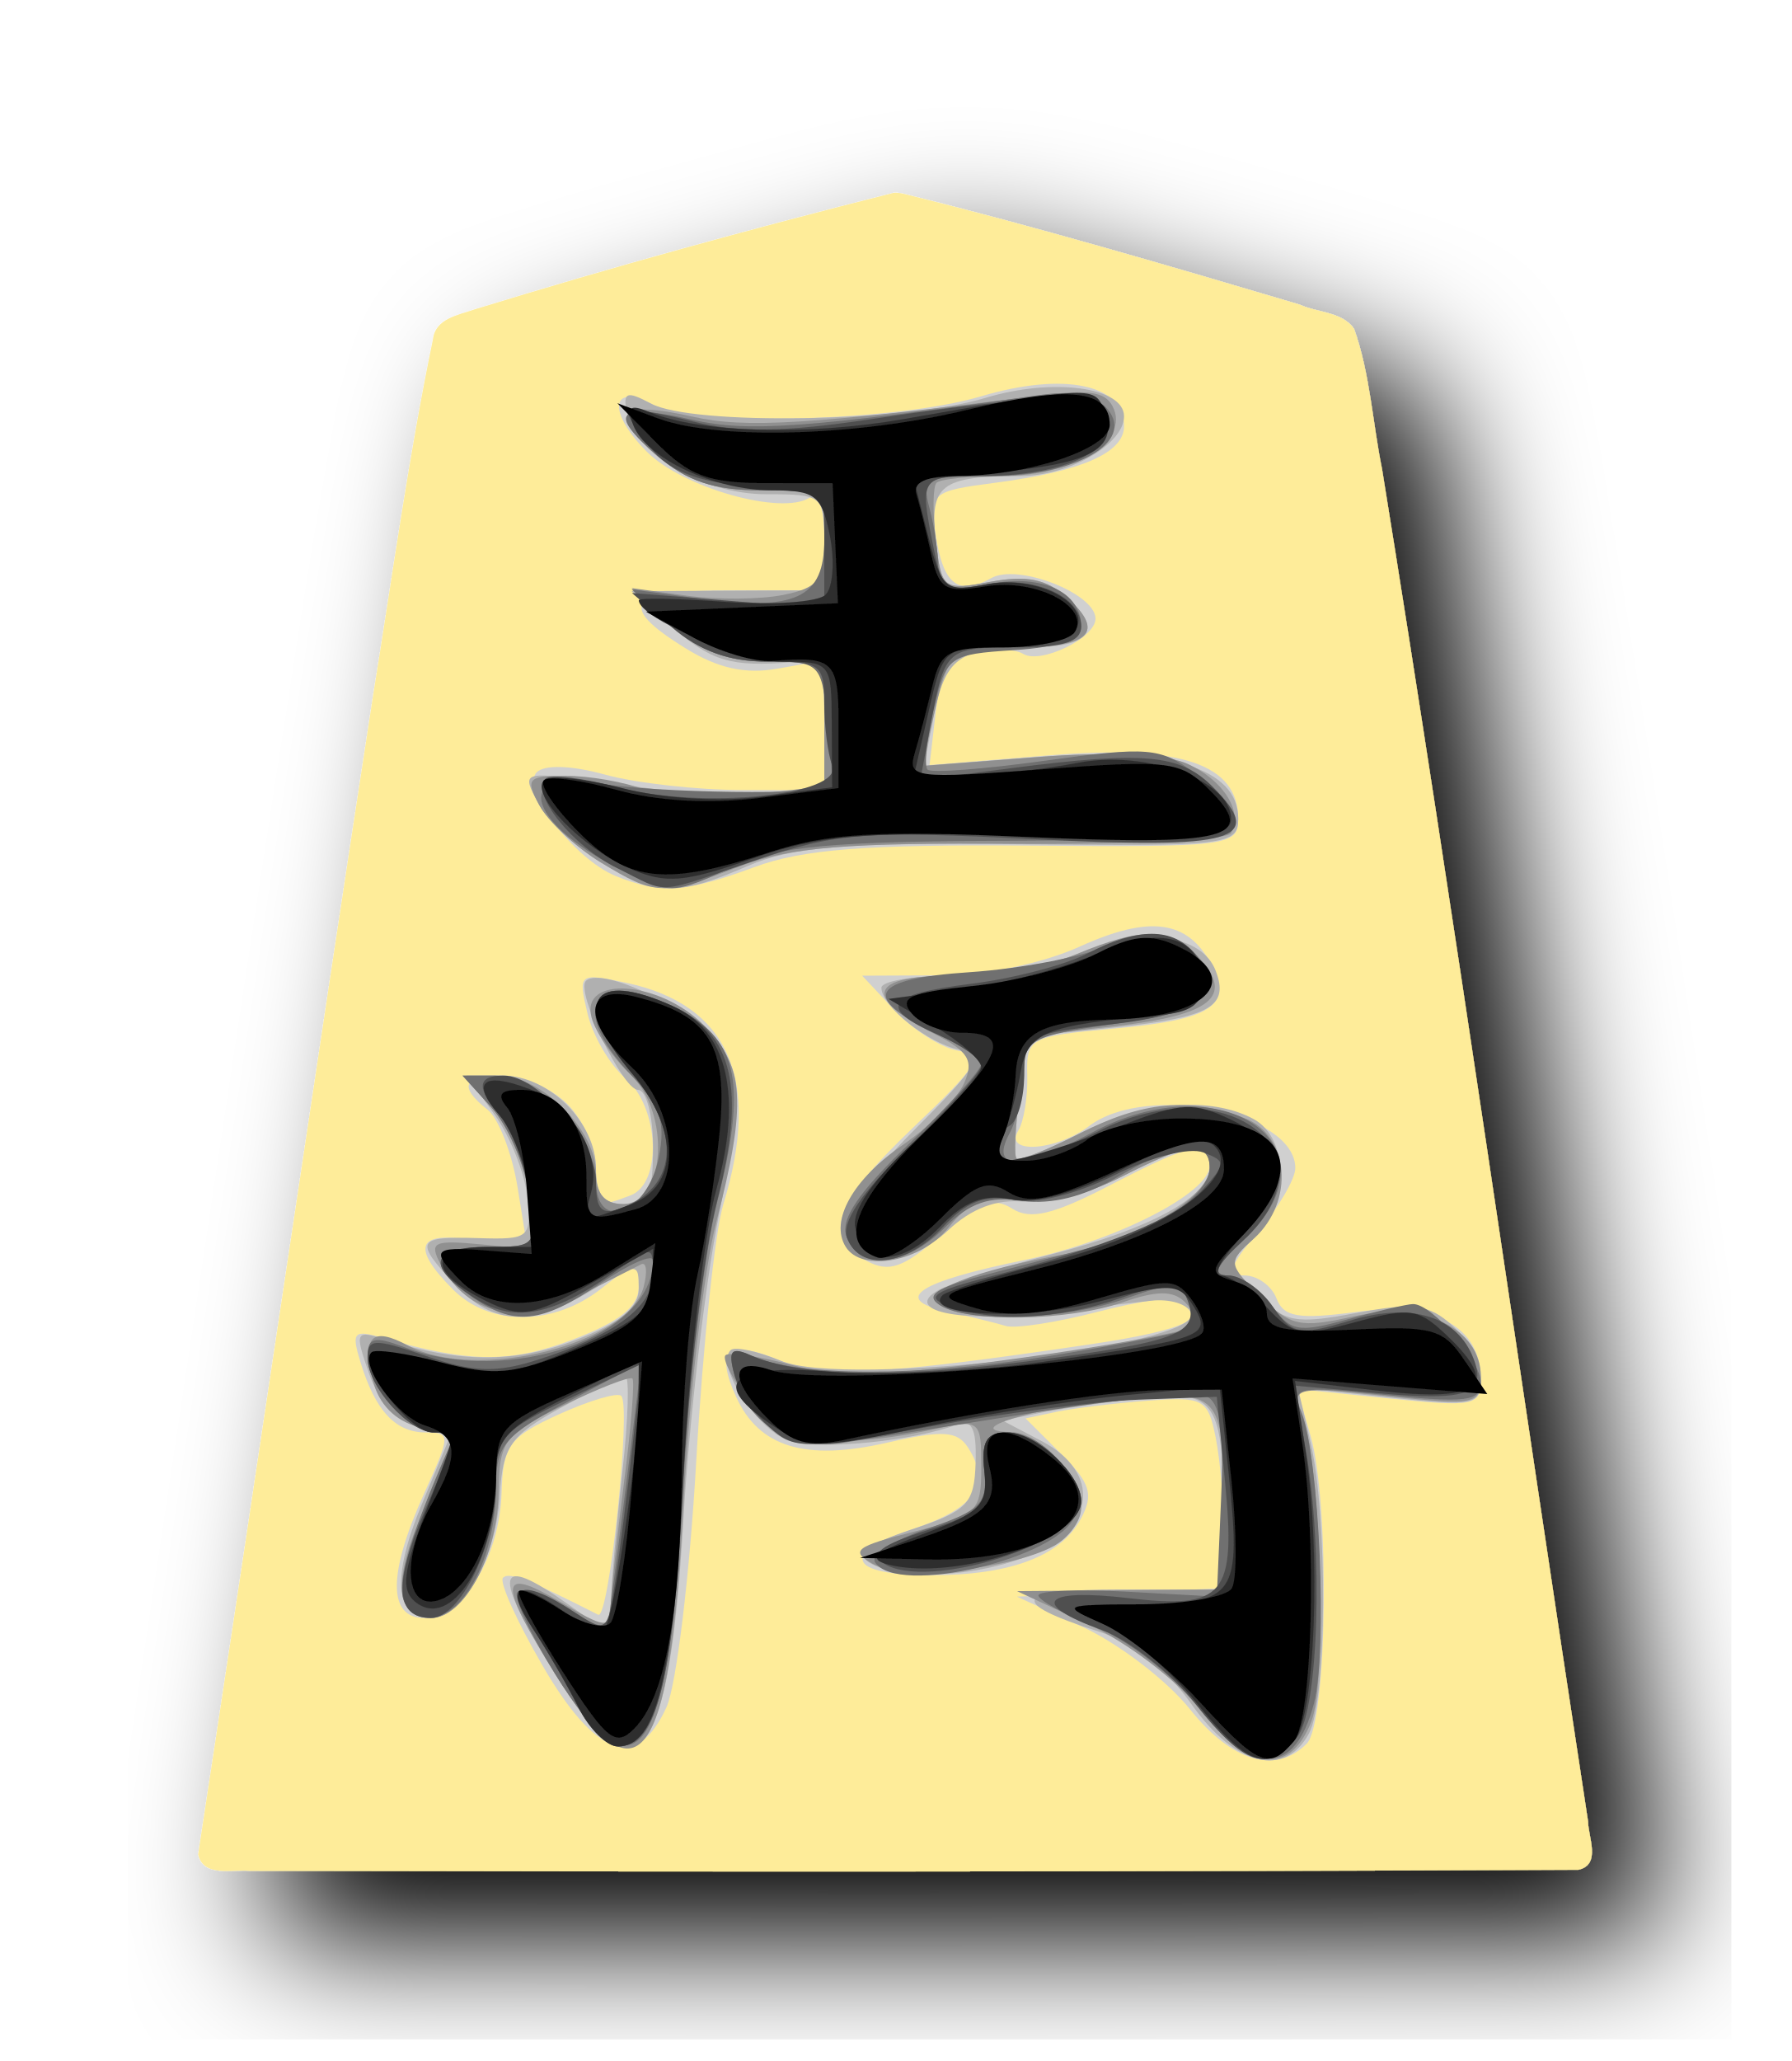
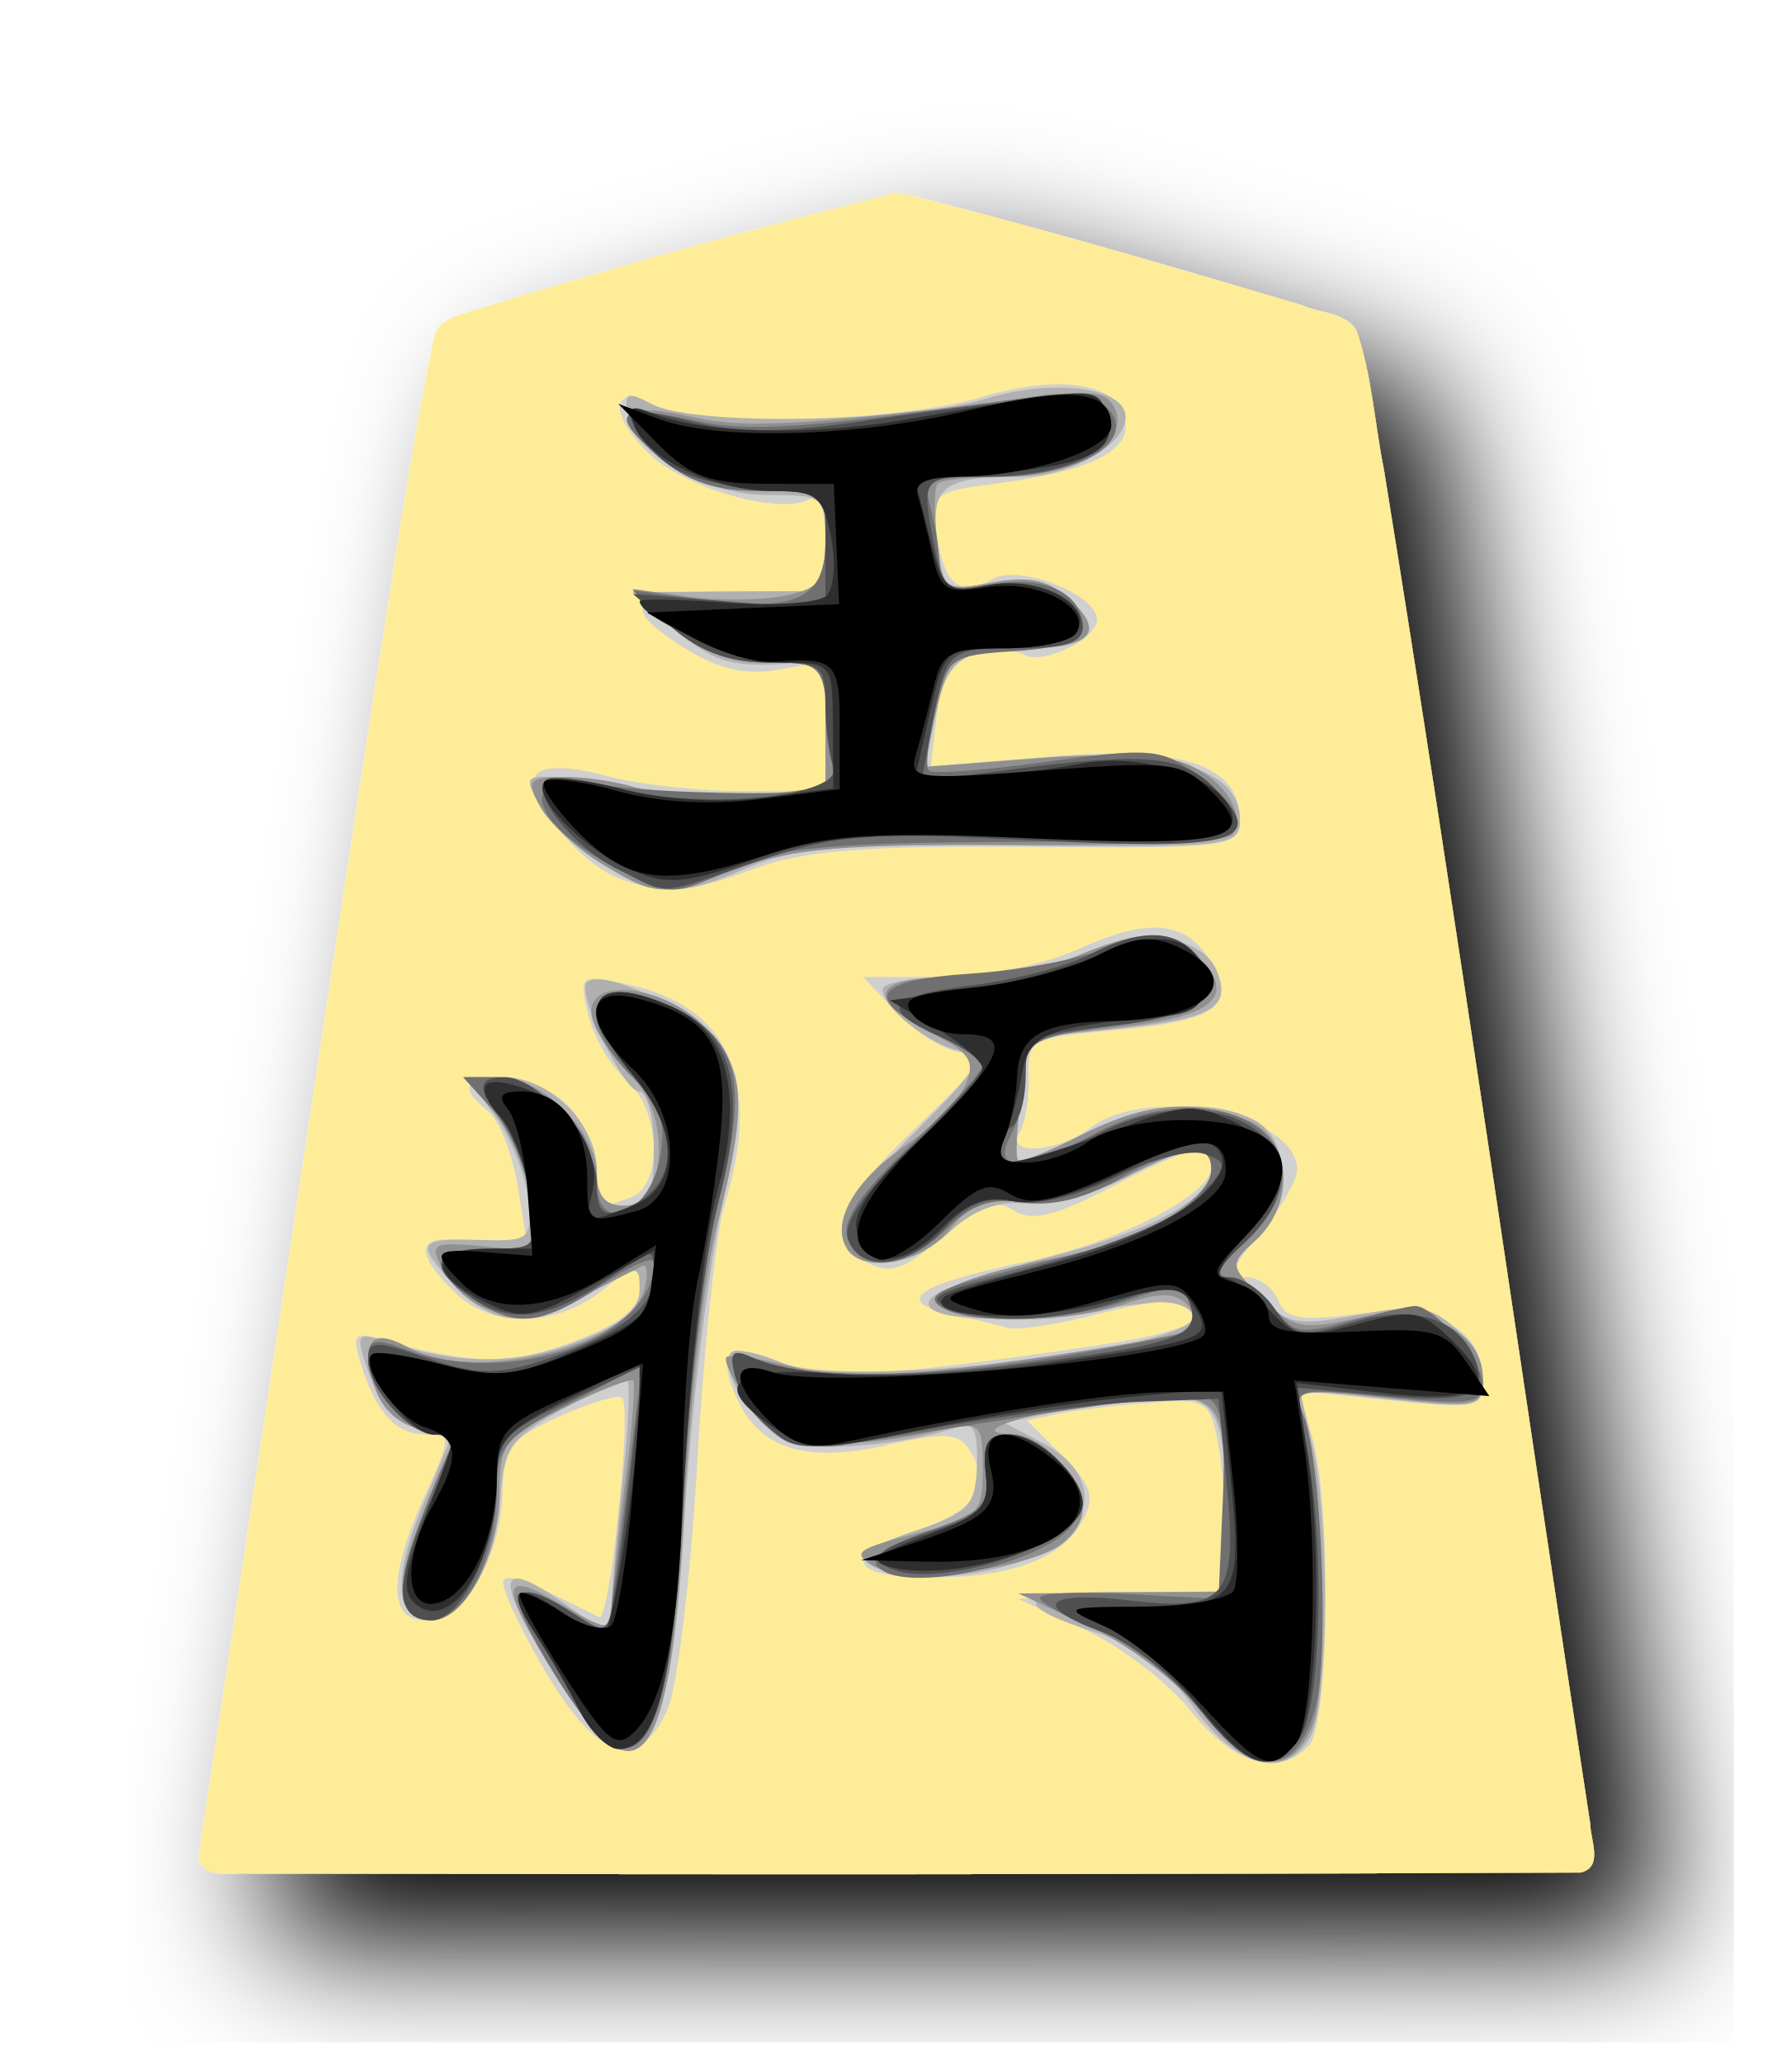
- <svg xmlns="http://www.w3.org/2000/svg" width="52.157" height="60">
+ <svg xmlns="http://www.w3.org/2000/svg" viewBox="0 0 52.101 60">
  <filter id="drop-shadow">
    <feGaussianBlur in="SourceAlpha" result="blur" stdDeviation="2" />
    <feOffset result="offsetBlur" dx="2" dy="2" />
    <feBlend in="SourceGraphic" in2="offsetBlur" mode="normal" />
  </filter>
  <g filter="url(#drop-shadow)" transform="translate(5 5)">
    <path d="M21.015 0.615c-4.096 1.034 -8.171 2.152 -12.208 3.395 -0.467 0.163 -1.13 0.263 -1.201 0.865 -0.709 3.416 -1.178 6.885 -1.737 10.331 -1.73 11.255 -3.378 22.528 -5.1 33.78 0.155 0.682 1.013 0.424 1.51 0.48 12.894 0.025 25.788 0.03 38.68 -0.033 0.672 -0.156 0.28 -0.952 0.279 -1.409 -2.011 -13.12 -3.876 -26.263 -5.998 -39.366 -0.277 -1.356 -0.348 -2.782 -0.816 -4.087 -0.347 -0.497 -1.073 -0.468 -1.588 -0.704 -3.832 -1.137 -7.673 -2.267 -11.55 -3.231 -0.09 -0.017 -0.18 -0.032 -0.271 -0.021zm5.09 6.246c0.365 -0.09 0.92 0.166 0.758 0.61 -0.396 0.628 -1.268 0.624 -1.918 0.781 -1.09 0.222 -2.256 0.114 -3.306 0.483 -0.63 0.354 -0.178 1.135 -0.076 1.655 0.247 0.62 0.277 1.396 0.756 1.89 0.94 0.365 2.004 0.015 2.972 0.243 0.249 0.134 0.686 0.333 0.69 0.638 -0.78 0.372 -1.715 0.217 -2.56 0.352 -0.646 -0.011 -1.31 0.347 -1.464 1.015 -0.258 0.953 -0.585 1.922 -0.62 2.912 0.167 0.662 1.021 0.469 1.53 0.495 1.608 -0.006 3.19 -0.394 4.791 -0.39 0.836 0.05 1.783 0.098 2.388 0.75 0.101 0.133 0.483 0.367 0.335 0.538 -0.694 0.315 -1.518 0.14 -2.264 0.202 -2.92 0.036 -5.843 -0.135 -8.76 -0.008 -1.698 0.085 -3.226 1.068 -4.912 1.118 -1.306 -0.093 -2.363 -1.031 -3.143 -2.012 -0.081 -0.208 0.42 0.002 0.574 -0.014 1.862 0.426 3.784 0.668 5.691 0.414 0.648 -0.113 1.355 -0.064 1.952 -0.345 0.237 -0.68 0.018 -1.447 0.07 -2.162 -0.056 -0.69 0.11 -1.725 -0.68 -2.052 -0.847 -0.195 -1.754 -0.007 -2.575 -0.357 -0.569 -0.18 -1.1 -0.462 -1.618 -0.758 1.41 -0.004 2.866 0.286 4.25 -0.068 0.813 -0.352 0.696 -1.426 0.595 -2.144 -0.098 -0.69 -0.322 -1.59 -1.151 -1.687 -1.469 -0.167 -3.14 -0.22 -4.243 -1.33 -0.372 -0.332 0.255 -0.051 0.467 -0.02 3.258 0.677 6.603 0.027 9.827 -0.557 0.547 -0.085 1.093 -0.176 1.644 -0.192zm2.537 15.879c0.546 -0.072 1.004 0.405 1.215 0.845 -0.506 0.674 -1.47 0.555 -2.22 0.713 -1.037 0.157 -2.366 0.1 -3.033 1.063 -0.405 0.982 -0.578 2.055 -0.86 3.075 -0.046 0.635 0.756 0.859 1.246 0.632 1.51 -0.374 2.93 -1.16 4.47 -1.36 0.774 -0.097 1.479 0.373 2.115 0.762 0.564 0.408 0.184 1.177 -0.16 1.603 -0.397 0.657 -1.168 1.116 -1.335 1.889 0.042 0.734 1 0.565 1.32 1.11 0.45 0.56 1.042 1.177 1.839 1.033 0.997 -0.039 1.943 -0.567 2.935 -0.406 0.626 0.298 1.084 0.882 1.433 1.469 -1.638 -0.003 -3.264 -0.148 -4.885 -0.349 -0.656 0.13 -0.299 0.901 -0.284 1.34 0.46 2.89 0.64 5.888 0.108 8.777 -0.057 0.438 -0.46 1.062 -0.963 0.758 -1.1 -0.702 -1.757 -1.92 -2.793 -2.717 -0.388 -0.33 -0.802 -0.627 -1.245 -0.877 1.04 -0.104 2.185 0.056 3.133 -0.457 0.828 -0.678 0.6 -1.885 0.574 -2.826 -0.133 -1.172 -0.144 -2.387 -0.428 -3.525 -0.358 -0.406 -1.022 -0.087 -1.507 -0.158 -3.494 0.12 -6.895 1.026 -10.348 1.477 -0.821 0.126 -1.42 -0.584 -1.958 -1.081 -0.147 -0.104 -0.192 -0.463 0.079 -0.336 1.81 0.215 3.646 0.145 5.465 0.09 2.326 -0.155 4.66 -0.414 6.93 -0.956 0.552 -0.098 1.06 -0.676 0.744 -1.235 -0.243 -0.646 -0.884 -1.15 -1.598 -0.971 -1.74 0.325 -3.473 0.93 -5.265 0.672 2.38 -0.79 5.072 -1.165 7.002 -2.923 0.516 -0.435 0.837 -1.41 0.163 -1.85 -0.817 -0.354 -1.691 0.162 -2.457 0.43 -1.218 0.524 -2.462 1.185 -3.835 1.046 -0.957 -0.095 -1.741 0.515 -2.392 1.135 -0.384 0.268 -0.917 0.802 -1.401 0.48 -0.354 -0.497 0.104 -1.094 0.438 -1.467 0.934 -1.139 2.113 -2.08 2.957 -3.29 0.333 -0.707 -0.525 -1.173 -0.997 -1.516 -0.295 -0.191 -0.618 -0.33 -0.906 -0.533 1.873 -0.304 3.807 -0.548 5.539 -1.38 0.372 -0.148 0.768 -0.184 1.165 -0.186zm-15.608 1.527c1.318 0.108 2.721 1.051 2.75 2.474 0.121 1.827 -0.586 3.57 -0.746 5.376 -0.479 3.3 -0.509 6.65 -0.845 9.959 -0.188 1.085 -0.27 2.288 -0.905 3.217 -0.318 0.357 -0.673 -0.224 -0.85 -0.457 -0.595 -0.924 -1.174 -1.953 -1.687 -2.87 0.614 0.293 1.254 0.83 1.963 0.706 0.623 -0.37 0.474 -1.25 0.669 -1.855 0.362 -2.02 0.55 -4.07 0.645 -6.113 -0.264 -0.643 -1.014 -0.17 -1.438 0.011 -1.083 0.582 -2.362 0.972 -3.172 1.948 -0.601 0.864 -0.212 1.988 -0.601 2.928 -0.24 0.65 -0.454 1.503 -1.146 1.803 -0.288 0.05 -0.559 -0.28 -0.407 -0.564 0.217 -1.295 0.944 -2.443 1.2 -3.726 0.03 -0.516 -0.49 -0.8 -0.927 -0.85 -0.574 -0.34 -1.095 -0.914 -1.327 -1.511 1.517 0.19 3.089 0.853 4.603 0.263 1.02 -0.373 2.097 -0.735 2.945 -1.433 0.603 -0.57 0.635 -1.468 0.598 -2.238 -0.138 -0.488 -0.706 -0.319 -0.997 -0.084 -0.937 0.497 -1.818 1.129 -2.83 1.456 -0.838 0.143 -1.643 -0.343 -2.2 -0.924 0.785 -0.114 1.628 0.042 2.388 -0.188 0.287 -0.593 0.054 -1.302 0.019 -1.94 -0.073 -0.996 -0.508 -1.992 -1.076 -2.744 0.783 0.13 1.566 0.538 1.891 1.31 0.36 0.542 0.333 1.203 0.208 1.815 -0.057 0.585 0.635 0.902 1.107 0.627 0.949 -0.23 1.952 -0.922 1.92 -2.007 0.094 -1.578 -1.22 -2.681 -1.962 -3.922 -0.089 -0.207 -0.134 -0.55 0.21 -0.467zm11.242 12.85c0.759 0.111 1.433 0.715 1.734 1.404 0.11 0.582 -0.62 0.846 -1.039 1.052 -1.075 0.46 -2.237 0.726 -3.416 0.645 0.877 -0.413 2 -0.634 2.516 -1.532 0.041 -0.5 -0.063 -1.04 0.048 -1.521 0.043 -0.04 0.101 -0.046 0.157 -0.048z" fill="#FEEC99" />
    <path d="M29.645 44.757C28.985 43.931 27.583 42.855 26.529 42.367L24.611 41.481 27.624 41.359 30.636 41.237 30.636 39.645C30.636 38.769 30.528 37.511 30.396 36.85 30.171 35.726 30.042 35.656 28.422 35.777 27.469 35.849 26.278 35.994 25.775 36.099L24.861 36.292 25.895 37.325C26.752 38.182 26.851 38.505 26.472 39.212 25.889 40.302 24.417 40.858 22.115 40.858 19.671 40.858 19.429 40.23 21.595 39.508 23.4 38.907 23.871 38.208 23.187 37.144 22.873 36.654 22.449 36.629 20.825 37 18.452 37.543 17.102 37.134 16.435 35.67 15.811 34.301 16.195 33.978 17.703 34.603 18.951 35.12 20.769 35.025 26.793 34.128 29.548 33.718 30.331 33.336 29.487 32.814 29.312 32.706 28.183 32.874 26.977 33.186 25.772 33.499 24.56 33.686 24.283 33.601 24.006 33.516 23.228 33.325 22.555 33.176 20.956 32.822 21.719 32.32 24.819 31.684 27.451 31.144 30.221 29.735 30.221 28.938 30.221 28.154 29.741 28.248 27.313 29.508 25.664 30.363 24.998 30.522 24.47 30.185 23.927 29.839 23.488 30 22.41 30.942 21.296 31.915 20.888 32.058 20.228 31.705 18.926 31.008 19.269 30.035 21.598 27.817 23.522 25.984 23.675 25.72 22.896 25.587 22.41 25.505 21.583 24.98 21.058 24.421L20.103 23.404 22.357 23.394C23.704 23.389 25.347 23.052 26.44 22.556 28.466 21.636 29.576 21.783 30.26 23.061 30.912 24.28 30.297 24.685 27.39 24.948 24.977 25.168 24.879 25.221 24.91 26.308 24.927 26.93 24.81 27.654 24.648 27.915 24.218 28.611 25.748 28.511 26.713 27.78 28.4 26.505 32.714 27.386 32.714 29.006 32.714 29.318 32.23 30.149 31.638 30.852 30.786 31.865 30.702 32.131 31.236 32.131 31.606 32.131 32.025 32.431 32.166 32.799 32.375 33.344 32.805 33.417 34.486 33.194 36.776 32.89 38.116 33.617 38.116 35.161 38.116 35.926 37.924 35.966 35.442 35.711L32.767 35.437 33.157 36.794C33.727 38.781 33.648 45.16 33.047 45.761 32.141 46.667 30.87 46.291 29.645 44.757ZM10.79 43.477C10.045 42.193 9.53 41.047 9.645 40.932 9.823 40.755 10.361 40.964 12.418 42.009 12.732 42.169 13.387 35.936 13.088 35.637 12.979 35.529 12.162 35.771 11.271 36.175 9.828 36.83 9.645 37.08 9.604 38.453 9.548 40.341 8.462 42.104 7.355 42.104 6.288 42.104 6.288 40.817 7.354 38.468 8.124 36.772 8.125 36.702 7.396 36.702 6.516 36.702 5.931 36.074 5.499 34.667 5.223 33.769 5.289 33.699 6.175 33.957 8.67 34.679 9.873 34.687 11.692 33.993 13.05 33.473 13.599 33.033 13.599 32.46 13.599 31.678 13.567 31.68 12.504 32.516 11.118 33.606 9.269 33.619 8.196 32.546 6.928 31.278 7.151 30.806 8.866 31.128L10.366 31.409 10.074 29.589C9.914 28.587 9.519 27.559 9.197 27.306 8.337 26.627 8.48 26.313 9.651 26.313 10.222 26.313 11.064 26.687 11.521 27.144 11.978 27.601 12.352 28.443 12.352 29.014 12.352 30.145 12.387 30.173 13.357 29.801 14.297 29.44 14.196 27.224 13.201 26.379 12.753 26 12.261 25.155 12.105 24.501 11.829 23.335 11.849 23.319 13.231 23.611 16.213 24.243 17.175 26.433 16.061 30.056 15.816 30.854 15.461 34.219 15.272 37.533 15.084 40.847 14.693 44.073 14.405 44.702 13.546 46.574 12.351 46.17 10.79 43.478ZM12.929 20.503C11.723 20.016 10.154 17.955 10.628 17.482 10.854 17.255 11.649 17.282 12.614 17.55 13.498 17.796 15.297 17.998 16.611 18L19.001 18.002 19.001 16.113 19.001 14.224 17.651 14.464C16.697 14.634 15.902 14.458 14.949 13.866 12.929 12.612 13.273 12.184 16.299 12.184L19.001 12.184 19.001 10.705C19.001 9.79 18.836 9.328 18.57 9.492 17.736 10.007 14.884 9.2 13.837 8.154 12.671 6.987 12.781 6.122 14.012 6.781 15.212 7.423 21.085 7.274 23.564 6.538 25.98 5.82 27.728 6.184 27.728 7.405 27.728 8.185 26.488 8.727 23.958 9.057 22.128 9.295 22.065 9.35 22.239 10.541 22.456 12.019 22.899 12.369 23.867 11.827 24.638 11.396 26.897 12.279 26.897 13.011 26.897 13.573 25.296 14.349 24.787 14.034 24.55 13.888 23.92 13.878 23.387 14.011 22.642 14.198 22.377 14.605 22.241 15.764L22.065 17.272 25.555 16.989C29.393 16.678 31.052 17.238 31.052 18.844 31.052 19.628 30.77 19.664 24.922 19.618 20.214 19.58 18.372 19.725 16.975 20.24 14.964 20.982 14.23 21.03 12.929 20.504Z" fill="#d0d0d0" />
    <path d="M29.697 44.619C28.952 43.566 28.003 42.822 26.995 42.5 24.31 41.642 24.505 41.273 27.645 41.273L30.636 41.273 30.631 39.299C30.621 35.758 30.414 35.451 28.203 35.704 27.142 35.825 25.806 36.022 25.235 36.141L24.195 36.358 25.338 36.958C27.052 37.86 26.906 39.476 25.04 40.255 23.437 40.925 21.172 41.035 20.305 40.486 19.899 40.229 20.252 39.956 21.551 39.523 23.174 38.982 23.369 38.778 23.406 37.582 23.437 36.58 23.298 36.302 22.85 36.475 21.64 36.939 19.012 37.21 18.053 36.97 17.127 36.737 15.81 34.768 16.271 34.307 16.387 34.191 17.046 34.331 17.737 34.617 19.641 35.406 30.017 34.198 29.679 33.227 29.589 32.967 29.065 32.805 28.517 32.867L25.353 33.229C22.902 33.511 21.271 33.149 22.326 32.556 22.668 32.364 24.141 31.898 25.599 31.52 28.552 30.755 30.221 29.833 30.221 28.966 30.221 28.179 29.648 28.242 27.674 29.249 26.749 29.721 25.459 30.052 24.808 29.984 24.018 29.901 23.283 30.18 22.6 30.822 21.448 31.904 19.709 31.906 19.503 30.826 19.429 30.439 20.329 29.187 21.576 27.94 23.478 26.04 23.666 25.714 22.949 25.567 22.024 25.377 20.663 24.299 20.663 23.756 20.663 23.563 21.595 23.405 22.733 23.405 23.871 23.405 25.553 23.104 26.473 22.736 28.34 21.989 29.993 22.211 30.397 23.263 30.797 24.305 30.234 24.619 27.445 24.911L24.914 25.175 24.685 26.879C24.56 27.817 24.52 28.647 24.598 28.724 24.675 28.802 25.497 28.478 26.424 28.004 28.262 27.067 30.234 26.9 31.495 27.575 32.542 28.135 32.551 30.113 31.51 31.055 30.736 31.755 30.738 31.787 31.614 32.684 32.411 33.5 32.719 33.558 34.489 33.224 36.155 32.909 36.603 32.968 37.294 33.594 37.747 34.004 38.117 34.705 38.117 35.154 38.117 35.908 37.919 35.947 35.453 35.684L32.789 35.398 33.157 36.985C33.665 39.172 33.639 44.479 33.116 45.457 32.41 46.775 30.972 46.423 29.696 44.62ZM11.167 43.739C9.299 40.733 9.406 40.183 11.56 41.717L12.767 42.577 12.789 41.613C12.801 41.083 12.95 39.388 13.122 37.845 13.293 36.302 13.331 35.048 13.204 35.058 13.078 35.069 12.227 35.49 11.313 35.993 9.856 36.797 9.638 37.11 9.552 38.533 9.439 40.385 8.475 42.104 7.55 42.104 6.492 42.104 6.395 40.926 7.277 38.802L8.121 36.773 7.161 36.533C6.572 36.384 6.027 35.791 5.749 34.995 5.319 33.762 5.343 33.713 6.227 33.997 8.367 34.683 9.985 34.689 11.75 34.014 13.043 33.521 13.598 33.071 13.598 32.518 13.598 31.748 13.564 31.748 12.248 32.551 10.478 33.631 9.375 33.593 8.268 32.416 7.051 31.119 7.113 30.989 8.923 31.044 10.415 31.09 10.476 31.039 10.353 29.845 10.281 29.159 9.855 28.085 9.405 27.455L8.587 26.313 9.638 26.313C10.983 26.313 12.352 27.676 12.352 29.014 12.352 29.776 12.573 30.053 13.182 30.053 13.876 30.053 14.014 29.776 14.014 28.391 14.014 27.476 13.817 26.728 13.577 26.728 13.126 26.728 11.754 23.863 12.059 23.558 12.535 23.082 15.506 24.562 16.059 25.551 16.615 26.543 16.603 27.043 15.939 30.33 15.532 32.349 15.063 36.368 14.896 39.262 14.486 46.41 13.536 47.549 11.167 43.739ZM12.482 20.1C11.754 19.656 10.937 18.88 10.667 18.376 10.185 17.474 10.211 17.463 12.199 17.728 15.213 18.13 15.325 18.138 17.235 18.067L19.001 18.002 19.001 16.102C19.001 14.386 18.91 14.209 18.066 14.278 16.278 14.423 15.716 14.256 14.556 13.236L13.391 12.21 16.196 12.197 19.001 12.183 19.001 10.786C19.001 9.427 18.953 9.388 17.306 9.388 15.468 9.388 13.488 8.229 13.25 7.014 13.131 6.414 13.246 6.37 13.95 6.747 15.161 7.395 21.358 7.292 23.69 6.584 25.654 5.989 27.728 6.264 27.728 7.122 27.728 7.93 26.117 8.859 24.716 8.859 22.394 8.859 22.058 9.117 22.249 10.751 22.413 12.159 22.462 12.195 23.843 11.936 24.895 11.739 25.478 11.86 26.073 12.397 27.145 13.368 26.76 13.844 24.898 13.852 22.921 13.86 22.516 14.162 22.181 15.882L21.906 17.294 25.272 17.034C29.043 16.744 31.052 17.368 31.052 18.833 31.052 19.603 30.742 19.64 24.715 19.578 19.592 19.526 18.069 19.648 16.768 20.212 14.712 21.104 14.103 21.088 12.482 20.1Z" fill="#b0b0b0" />
    <path d="M29.927 44.758C29.289 43.932 27.831 42.821 26.689 42.288L24.611 41.321 27.624 41.297 30.636 41.273 30.636 39.022C30.636 35.528 30.551 35.436 27.583 35.73 25.127 35.973 22.879 36.66 24.443 36.69 25.281 36.705 26.481 38.008 26.481 38.902 26.481 39.276 26.114 39.778 25.666 40.017 24.389 40.701 21.262 41.002 20.406 40.523 19.741 40.15 19.911 40.019 21.602 39.593 23.462 39.124 23.572 39.019 23.572 37.702 23.572 36.345 23.535 36.315 22.222 36.602 19.336 37.232 17.701 36.982 16.792 35.774 16.324 35.149 16.022 34.555 16.123 34.454 16.224 34.354 17.096 34.481 18.06 34.739 19.436 35.106 20.851 35.064 24.625 34.546 27.271 34.182 29.554 33.767 29.697 33.624 29.84 33.481 29.751 33.156 29.497 32.904 29.161 32.567 28.677 32.569 27.697 32.91 26.112 33.462 23.185 33.514 22.379 33.004 21.759 32.611 23.304 31.987 26.12 31.491 28.039 31.153 30.22 29.838 30.22 29.02 30.22 28.175 29.679 28.226 27.652 29.26 26.588 29.803 25.467 30.06 24.669 29.942 23.685 29.798 23.214 29.98 22.62 30.735 21.836 31.731 20.093 32.058 19.622 31.295 19.155 30.54 19.834 29.327 21.281 28.335 22.062 27.8 22.866 26.993 23.067 26.543 23.367 25.873 23.204 25.607 22.177 25.083 20.104 24.026 20.305 23.403 22.719 23.403 23.889 23.403 25.517 23.123 26.337 22.78 28.282 21.968 29.113 21.994 29.927 22.894 30.94 24.012 30.261 24.558 27.459 24.874L24.915 25.162 24.685 26.872C24.56 27.812 24.52 28.646 24.597 28.723 24.675 28.801 25.497 28.477 26.424 28.003 28.278 27.058 29.61 26.933 31.233 27.549 32.547 28.049 32.7 29.976 31.511 31.052 30.741 31.749 30.745 31.786 31.698 32.739 32.568 33.609 32.859 33.672 34.408 33.324 36.44 32.867 38.117 33.662 38.117 35.082 38.117 35.889 37.961 35.92 35.35 35.64 32.747 35.362 32.602 35.39 32.9 36.127 33.453 37.492 33.654 43.908 33.181 45.117 32.559 46.709 31.33 46.573 29.927 44.757ZM11.167 43.738C9.485 41.033 9.517 40.574 11.313 41.634 12.633 42.412 12.768 42.426 12.781 41.779 12.789 41.386 12.963 39.759 13.168 38.163 13.374 36.566 13.484 35.203 13.413 35.131 13.341 35.06 12.441 35.411 11.411 35.911 9.671 36.756 9.537 36.937 9.516 38.458 9.491 40.282 8.509 42.104 7.55 42.104 6.5 42.104 6.425 41.017 7.332 38.965 7.807 37.891 8.196 36.962 8.196 36.902 8.196 36.842 7.731 36.675 7.163 36.532 6.52 36.372 6.031 35.878 5.867 35.222 5.534 33.896 5.819 33.604 6.887 34.175 8.877 35.24 13.304 34.133 13.741 32.461 13.855 32.025 13.823 31.73 13.67 31.806 13.516 31.882 12.694 32.299 11.843 32.733 10.123 33.609 8.612 33.268 7.843 31.833 7.48 31.153 7.601 31.093 9.045 31.23L10.651 31.383 10.407 29.783C10.273 28.903 9.782 27.763 9.315 27.248L8.467 26.313 9.506 26.313C10.762 26.313 12.352 27.894 12.352 29.145 12.352 29.758 12.606 30.053 13.137 30.053 14.386 30.053 14.533 27.386 13.347 26.272 12.843 25.798 12.337 25.052 12.222 24.615 11.902 23.389 14.195 23.547 15.487 24.839 16.681 26.033 16.75 27.127 15.852 30.592 15.492 31.983 15.062 35.684 14.9 38.816 14.502 46.43 13.589 47.635 11.167 43.739ZM12.482 20.1C11.754 19.656 10.952 18.909 10.702 18.44 10.288 17.668 10.362 17.586 11.479 17.586 12.158 17.586 13.184 17.766 13.76 17.984 14.336 18.204 15.751 18.271 16.904 18.134L19.001 17.886 19.001 16.074 19.001 14.261 17.361 14.261C16.179 14.261 15.398 13.963 14.557 13.191L13.391 12.121 14.992 12.341C15.873 12.462 17.136 12.453 17.797 12.321 18.84 12.112 19.001 11.891 19.001 10.677 19.001 9.295 18.974 9.275 17.154 9.275 15.8 9.275 14.996 9.007 14.141 8.271 12.678 7.011 13.01 6.645 15.171 7.131 16.709 7.476 18.554 7.364 25.276 6.514 26.789 6.322 27.24 6.409 27.44 6.931 27.81 7.896 26.178 8.859 24.172 8.859 23.232 8.859 22.376 8.947 22.269 9.054 22.161 9.162 22.151 9.914 22.246 10.727 22.414 12.162 22.459 12.197 23.843 11.937 24.895 11.739 25.478 11.86 26.073 12.397 27.193 13.412 26.744 13.846 24.573 13.846 22.661 13.846 22.615 13.889 22.128 16.091L21.862 17.297 25.218 17.039C27.338 16.875 28.945 16.949 29.582 17.239 30.631 17.717 31.212 18.653 30.838 19.259 30.718 19.452 27.866 19.589 24.499 19.564 19.689 19.528 17.988 19.667 16.559 20.214 14.275 21.089 14.095 21.084 12.482 20.1Z" fill="#909090" />
    <path d="M29.859 44.665C29.145 43.764 27.813 42.727 26.898 42.361 25.983 41.995 25.234 41.583 25.234 41.446 25.234 41.309 26.403 41.261 27.831 41.339L30.429 41.481 30.552 38.671C30.644 36.571 30.529 35.803 30.099 35.638 29.782 35.517 27.576 35.729 25.197 36.11 22.817 36.49 20.255 36.895 19.502 37.008 17.997 37.233 16.749 36.425 16.372 34.98 16.197 34.314 16.295 34.208 16.849 34.46 18.223 35.085 21.768 35.09 25.589 34.472 27.728 34.126 29.555 33.766 29.651 33.67 29.747 33.574 29.717 33.214 29.585 32.87 29.377 32.33 29.135 32.319 27.809 32.792 26.027 33.429 23.212 33.531 22.358 32.991 21.924 32.716 22.256 32.489 23.604 32.138 24.615 31.874 26.096 31.489 26.896 31.282 28.72 30.809 30.221 29.774 30.221 28.99 30.221 28.146 29.269 28.244 27.535 29.268 26.565 29.839 25.602 30.079 24.764 29.956 23.806 29.816 23.232 30.016 22.506 30.741 21.363 31.884 20.033 32.009 19.65 31.009 19.457 30.506 19.982 29.724 21.475 28.292 22.628 27.186 23.568 26.148 23.563 25.986 23.558 25.823 22.96 25.409 22.233 25.066 20.04 24.03 20.344 23.495 23.238 23.302 24.678 23.206 26.47 22.866 27.218 22.547 28.791 21.877 30.013 22.362 30.013 23.657 30.013 24.304 29.556 24.507 27.416 24.812 25.046 25.15 24.819 25.27 24.819 26.19 24.819 26.745 24.625 27.56 24.389 28.002 23.808 29.087 24.733 29.076 26.788 27.975 30.64 25.911 34.132 28.394 31.199 31.111 30.393 31.859 30.276 32.131 30.76 32.131 31.123 32.131 31.692 32.519 32.025 32.993 32.564 33.763 32.8 33.808 34.23 33.411 35.11 33.166 35.971 32.965 36.143 32.964 36.7 32.96 38.117 34.607 38.117 35.259 38.117 35.793 37.678 35.849 35.347 35.61 32.734 35.342 32.594 35.371 32.89 36.118 33.419 37.45 33.66 43.055 33.255 44.598 32.701 46.705 31.494 46.729 29.859 44.665ZM11.151 43.713C10.423 42.541 9.933 41.476 10.063 41.346 10.193 41.216 10.833 41.425 11.487 41.81L12.674 42.512 12.907 40.75C13.035 39.78 13.259 38.018 13.404 36.832L13.669 34.677 11.559 35.793C9.701 36.777 9.449 37.067 9.446 38.233 9.44 40.889 7.977 42.883 6.858 41.763 6.456 41.361 6.837 39.936 8.127 37.016 8.203 36.843 7.998 36.702 7.672 36.702 6.895 36.702 5.702 35.368 5.702 34.498 5.702 33.935 5.892 33.886 6.769 34.218 9.811 35.376 14.014 33.911 14.014 31.694 14.014 31.491 13.334 31.787 12.501 32.351 10.742 33.545 9.976 33.621 8.704 32.731 7.384 31.806 7.562 31.3 9.209 31.3 10.624 31.3 10.635 31.286 10.401 29.741 10.271 28.884 9.782 27.762 9.315 27.248L8.467 26.313 9.389 26.313C10.619 26.313 12.352 28.101 12.352 29.372 12.352 30.904 13.851 30.348 14.182 28.693 14.386 27.673 14.224 27.183 13.395 26.318 11.435 24.272 12.323 23.138 14.86 24.45 16.494 25.296 16.742 26.62 15.89 29.96 15.498 31.497 15.047 35.279 14.887 38.364 14.478 46.261 13.556 47.582 11.151 43.714ZM20.477 40.478C20.347 40.268 21.038 39.828 22.011 39.498 23.556 38.976 23.765 38.761 23.661 37.801 23.568 36.959 23.724 36.701 24.323 36.701 25.43 36.701 26.61 38.133 26.303 39.102 25.905 40.354 21.102 41.488 20.477 40.478ZM12.975 20.267C10.286 18.889 9.96 17.342 12.455 17.803 14.005 18.089 19.04 18.155 19.217 17.891 19.253 17.838 19.2 16.999 19.098 16.028 18.916 14.288 18.889 14.261 17.318 14.261 16.195 14.261 15.377 13.95 14.557 13.21L13.391 12.159 15.324 12.419C18.178 12.806 19.001 12.421 19.001 10.701 19.001 9.291 18.981 9.275 17.154 9.275 15.8 9.275 14.996 9.007 14.141 8.271 12.669 7.004 12.945 6.723 15.169 7.223 16.788 7.586 18.458 7.467 25.257 6.503 26.268 6.36 26.898 6.49 27.251 6.916 28.048 7.876 26.326 8.859 23.847 8.859 21.94 8.859 21.828 8.918 22.063 9.794 22.201 10.308 22.316 11.077 22.32 11.503 22.325 12.164 22.54 12.236 23.811 11.997 25.361 11.707 26.481 12.233 26.481 13.251 26.481 13.611 25.805 13.844 24.521 13.927 22.626 14.049 22.548 14.107 22.188 15.635 21.984 16.505 21.902 17.301 22.006 17.405 22.111 17.51 23.658 17.392 25.444 17.144 28.416 16.73 28.784 16.76 29.768 17.496 30.36 17.937 30.844 18.559 30.844 18.877 30.844 19.346 29.62 19.46 24.404 19.476 19.249 19.491 17.653 19.636 16.417 20.203 14.541 21.062 14.528 21.063 12.975 20.267Z" fill="#6f6f6f" />
    <path d="M29.821 44.618C29.106 43.714 27.875 42.742 27.085 42.456 24.965 41.69 25.341 41.23 27.845 41.524 30.649 41.854 30.99 41.447 30.67 38.156L30.429 35.663 28.143 35.748C26.886 35.794 24.128 36.151 22.014 36.54 18.384 37.209 18.127 37.208 17.381 36.532 16.946 36.139 16.491 35.44 16.371 34.98 16.198 34.316 16.297 34.206 16.849 34.45 18.254 35.07 20.965 35.135 24.856 34.64 29.284 34.075 29.95 33.823 29.579 32.854 29.351 32.26 29.147 32.253 27.642 32.784 25.834 33.422 23.849 33.509 22.566 33.006 21.938 32.76 22.203 32.582 23.813 32.169 27.283 31.28 29.257 30.473 30.019 29.631 30.706 28.871 30.707 28.807 30.037 28.55 29.63 28.394 28.522 28.677 27.459 29.207 26.313 29.78 25.169 30.057 24.489 29.927 23.681 29.773 23.138 29.984 22.459 30.716 21.396 31.864 20.039 32.023 19.664 31.045 19.489 30.589 20.072 29.729 21.489 28.356 22.635 27.246 23.572 26.191 23.572 26.011 23.572 25.831 23.011 25.436 22.325 25.132 20.53 24.338 20.778 23.952 23.288 23.639 24.504 23.487 26.021 23.091 26.66 22.759 28.144 21.989 29.154 21.995 29.801 22.775 30.732 23.897 29.981 24.523 27.347 24.821 24.902 25.098 24.819 25.147 24.819 26.309 24.819 26.969 24.632 27.626 24.403 27.767 23.768 28.159 23.908 28.806 24.627 28.806 24.979 28.806 26.035 28.414 26.974 27.936 30.679 26.045 33.984 28.53 31.199 31.111 30.393 31.858 30.276 32.131 30.76 32.131 31.123 32.131 31.705 32.536 32.052 33.032 32.634 33.862 32.814 33.894 34.347 33.435 36.107 32.908 37.432 33.322 37.902 34.548 38.298 35.58 37.726 35.794 35.193 35.564L32.686 35.337 33.012 37.162C33.537 40.102 33.397 44.814 32.762 45.58 31.896 46.622 31.239 46.407 29.822 44.617ZM11.84 44.702C11.525 44.073 10.928 43.045 10.515 42.416 9.665 41.125 10.17 40.913 11.703 41.918 12.671 42.552 12.691 42.537 12.923 40.983 13.053 40.114 13.277 38.346 13.421 37.053L13.684 34.704 11.564 35.719C9.608 36.655 9.443 36.849 9.443 38.193 9.443 39.963 8.406 42.104 7.549 42.104 6.517 42.104 6.452 41.116 7.349 39.026 8.353 36.683 8.35 36.702 7.637 36.702 6.904 36.702 5.703 35.357 5.703 34.536 5.703 33.961 5.89 33.955 7.416 34.48 8.773 34.948 9.442 34.972 10.636 34.593 12.882 33.883 14.014 33.044 14.014 32.093 14.014 31.248 14.007 31.247 12.871 32.048 11.059 33.324 9.938 33.525 8.799 32.779 7.378 31.848 7.529 31.299 9.209 31.299 10.625 31.299 10.635 31.286 10.399 29.741 10.269 28.884 9.906 27.888 9.594 27.527 8.855 26.672 8.877 26.313 9.669 26.313 10.674 26.313 12.352 28.243 12.352 29.398 12.352 30.218 12.508 30.385 13.079 30.174 14.734 29.564 14.859 27.982 13.391 26.237 11.639 24.155 12.221 23.21 14.59 24.289 16.349 25.091 16.72 26.713 15.883 29.949 15.483 31.492 15.033 35.279 14.88 38.364 14.605 43.934 14.122 45.844 12.99 45.844 12.673 45.844 12.155 45.33 11.84 44.702ZM20.724 40.509C20.314 40.235 20.654 39.975 21.971 39.556 23.581 39.043 23.767 38.855 23.661 37.841 23.568 36.961 23.718 36.702 24.323 36.702 25.165 36.702 26.481 37.92 26.481 38.699 26.481 39.918 21.961 41.339 20.724 40.509ZM12.968 20.273C11.668 19.631 10.446 18.107 10.882 17.671 11.019 17.533 11.973 17.646 13.002 17.921 15.436 18.572 19.562 18.151 19.23 17.285 19.104 16.955 19 16.141 19 15.475 19 14.339 18.896 14.262 17.362 14.262 16.23 14.262 15.363 13.952 14.562 13.262L13.4 12.263 16.2 12.488 19 12.713 19 11.047 19 9.38 16.845 9.173C15.268 9.022 14.485 8.713 13.926 8.023 13.506 7.503 13.219 7.022 13.29 6.951 13.36 6.881 14.21 7.025 15.179 7.271 16.475 7.6 17.843 7.582 20.359 7.204 25.589 6.418 27.059 6.439 27.229 7.3 27.406 8.195 25.837 8.86 23.545 8.86 21.793 8.86 21.771 8.893 22.177 10.925 22.422 12.146 22.552 12.242 23.666 12.02 25.071 11.739 26.481 12.349 26.481 13.237 26.481 13.68 25.979 13.846 24.635 13.846 22.548 13.846 22.513 13.877 22.098 16.091L21.795 17.706 24.449 17.363C28.328 16.863 29.361 16.957 30.306 17.902 31.872 19.468 30.987 19.727 25.093 19.429 20.177 19.181 19.363 19.242 17.04 20.032 14.003 21.064 14.51 21.034 12.968 20.272Z" fill="#4f4f4f" />
    <path d="M29.821 44.555C29.067 43.617 27.867 42.596 27.154 42.285 25.861 41.723 25.863 41.721 28.203 41.705 30.989 41.685 31.145 41.454 30.772 37.885L30.507 35.354 27.767 35.617C26.26 35.763 23.583 36.185 21.82 36.557 18.843 37.183 18.538 37.182 17.56 36.542 15.628 35.275 16.207 34.696 19.168 34.933 20.632 35.051 23.39 34.925 25.298 34.656 30.095 33.976 30.296 33.902 29.745 33.019 29.325 32.348 29.117 32.339 26.945 32.905 24.854 33.45 21.835 33.314 22.447 32.702 22.567 32.582 24.024 32.133 25.684 31.706 28.923 30.873 31.224 29.228 30.36 28.364 30.032 28.036 29.299 28.218 27.714 29.021 26.297 29.739 25.139 30.055 24.436 29.914 23.64 29.754 23.086 29.971 22.36 30.724 21.246 31.882 20.123 31.883 19.9 30.725 19.804 30.223 20.421 29.338 21.662 28.199 22.712 27.234 23.571 26.275 23.569 26.067 23.568 25.859 22.96 25.327 22.219 24.885L20.871 24.081 23.106 23.781C24.336 23.616 26.082 23.148 26.986 22.74 28.821 21.913 30.013 22.274 30.013 23.657 30.013 24.229 29.673 24.473 28.766 24.552 25.426 24.846 24.916 25.056 24.716 26.219 24.608 26.842 24.37 27.706 24.186 28.14 23.899 28.817 23.994 28.896 24.854 28.693 25.406 28.563 26.704 28.132 27.739 27.733 29.401 27.093 29.762 27.078 30.85 27.599 32.5 28.389 32.62 29.465 31.22 30.925 30.585 31.588 30.28 32.131 30.543 32.131 30.805 32.131 31.403 32.543 31.873 33.046 32.653 33.883 32.876 33.921 34.486 33.484 36.12 33.042 36.32 33.08 37.27 34.018 38.661 35.39 38.018 35.824 35.1 35.483L32.707 35.203 33.022 37.303C33.469 40.279 33.287 44.946 32.697 45.658 31.903 46.614 31.287 46.378 29.821 44.555ZM11.84 44.702C11.525 44.073 10.928 43.044 10.515 42.416 9.67 41.132 10.037 40.946 11.455 41.939 11.978 42.305 12.498 42.512 12.612 42.399 12.868 42.142 13.579 37.319 13.59 35.759L13.598 34.61 11.52 35.663C9.742 36.564 9.442 36.891 9.442 37.929 9.442 40.429 8.125 42.493 7.082 41.627 6.675 41.289 6.738 40.744 7.38 39.054 8.353 36.494 8.336 36.702 7.582 36.702 6.941 36.702 5.436 34.752 5.798 34.39 5.912 34.276 6.826 34.4 7.828 34.668 9.446 35.1 9.894 35.049 11.832 34.215 13.562 33.47 14.014 33.076 14.014 32.317L14.014 31.358 12.156 32.396C10.496 33.324 10.178 33.376 9.174 32.886 7.434 32.039 7.456 31.3 9.219 31.3L10.727 31.3 10.447 29.741C10.294 28.884 9.881 27.854 9.531 27.453 8.699 26.501 9.058 26.187 10.398 26.697 11.66 27.177 12.51 28.569 12.22 29.68 11.98 30.596 11.97 30.593 13.363 30.063 14.768 29.529 14.779 27.888 13.39 26.237 11.633 24.149 12.221 23.21 14.605 24.297 16.188 25.017 16.625 26.884 15.855 29.637 15.505 30.894 15.073 34.635 14.898 37.949 14.582 43.909 14.114 45.844 12.991 45.844 12.673 45.844 12.154 45.33 11.839 44.702ZM20.875 40.551C20.233 40.389 20.466 40.186 21.914 39.643 23.554 39.029 23.765 38.809 23.66 37.823 23.568 36.96 23.72 36.702 24.323 36.702 25.165 36.702 26.481 37.92 26.481 38.699 26.481 39.829 22.816 41.039 20.875 40.551ZM13.361 20.296C11.957 19.698 10.424 18.129 10.838 17.715 10.993 17.56 12.024 17.665 13.128 17.947 14.31 18.25 15.978 18.35 17.182 18.191L19.228 17.919 19.218 16.092C19.209 14.282 19.194 14.264 17.754 14.262 16.562 14.259 13.599 12.985 13.599 12.475 13.599 12.4 14.735 12.421 16.123 12.521 17.512 12.621 18.823 12.528 19.037 12.314 19.252 12.099 19.307 11.328 19.162 10.599 18.926 9.419 18.742 9.275 17.474 9.275 15.794 9.275 13.807 8.339 13.437 7.374 13.233 6.844 13.339 6.757 13.906 6.994 15.375 7.604 18.492 7.691 21.31 7.2 26.895 6.226 26.87 6.227 27.156 6.972 27.569 8.048 26.796 8.494 24.093 8.739L21.61 8.964 22.027 10.609C22.424 12.171 22.51 12.242 23.756 12.008 25.21 11.735 26.799 12.58 26.312 13.368 26.15 13.631 25.218 13.846 24.242 13.846 22.477 13.846 22.462 13.858 22.038 15.716L21.61 17.586 23.11 17.568C23.936 17.558 25.408 17.396 26.382 17.208 28.375 16.822 30.845 17.722 30.845 18.833 30.845 19.363 29.982 19.436 25.027 19.32 20.077 19.204 18.864 19.305 16.894 20 14.926 20.692 14.395 20.737 13.361 20.296Z" fill="#2f2f2f" />
    <path d="M29.926 44.542C29.06 43.597 27.79 42.576 27.104 42.272 25.882 41.732 25.904 41.721 28.222 41.705 29.523 41.695 30.712 41.487 30.865 41.24 31.017 40.994 31.013 39.591 30.857 38.123L30.571 35.455 28.838 35.47C27.301 35.483 23.376 36.097 19.564 36.921 18.544 37.142 18.065 37.012 17.382 36.33 16.219 35.166 16.247 34.48 17.442 34.885 19.042 35.426 29.569 34.512 30.014 33.793 30.114 33.632 29.967 33.196 29.689 32.824 29.223 32.203 29.003 32.202 26.951 32.809 25.351 33.282 24.351 33.361 23.419 33.087 22.163 32.717 22.221 32.679 25.07 31.972 28.363 31.155 30.637 29.959 30.637 29.045 30.637 27.957 29.931 27.964 27.5 29.077 25.603 29.945 24.952 30.076 24.361 29.707 23.746 29.323 23.394 29.464 22.346 30.513 21.646 31.211 20.842 31.706 20.558 31.611 19.399 31.225 19.858 29.974 21.88 28.004 24.218 25.727 24.47 25.066 23 25.066 22.457 25.066 21.801 24.812 21.543 24.501 21.161 24.041 21.487 23.894 23.316 23.705 24.548 23.578 26.165 23.159 26.908 22.775 27.959 22.231 28.477 22.175 29.24 22.523 31.255 23.442 30.236 24.625 27.382 24.68 25.276 24.72 24.618 25.102 24.571 26.313 24.549 26.884 24.388 27.679 24.215 28.079 23.965 28.657 24.101 28.803 24.879 28.793 25.417 28.786 26.221 28.505 26.665 28.17 27.108 27.834 28.333 27.56 29.387 27.56 32.411 27.56 33.149 28.913 31.221 30.925 30.161 32.032 30.157 32.055 31.014 32.326 31.492 32.478 31.884 32.878 31.884 33.214 31.884 33.699 32.409 33.801 34.419 33.706 36.7 33.597 37.021 33.685 37.629 34.585L38.304 35.584 35.469 35.356 32.634 35.129 32.914 36.991C33.35 39.901 33.211 45.039 32.679 45.681 31.959 46.547 31.647 46.418 29.927 44.542ZM11.412 43.71C10.62 42.484 10.034 41.409 10.11 41.32 10.186 41.233 10.741 41.484 11.344 41.879 11.947 42.274 12.591 42.439 12.774 42.247 12.958 42.054 13.24 40.262 13.402 38.265L13.696 34.633 11.579 35.563C9.621 36.424 9.461 36.603 9.446 37.949 9.426 39.756 8.613 41.429 7.666 41.612 6.766 41.785 6.716 40.277 7.573 38.78 8.389 37.352 8.339 36.803 7.364 36.494 6.548 36.234 5.457 34.732 5.821 34.367 5.923 34.265 6.826 34.396 7.828 34.657 9.398 35.067 9.939 35.018 11.728 34.307 13.435 33.628 13.831 33.277 13.943 32.336L14.08 31.191 12.647 32.077C10.951 33.125 9.338 33.214 8.433 32.309 7.516 31.391 7.6 31.282 9.131 31.402L10.481 31.507 10.34 29.637C10.262 28.609 10.005 27.534 9.77 27.247 9.452 26.863 9.556 26.728 10.172 26.728 11.295 26.728 12.075 27.759 12.075 29.244 12.075 30.565 12.097 30.581 13.495 30.207 14.863 29.84 14.801 27.376 13.391 26.069 11.935 24.72 11.991 23.639 13.494 24.015 15.658 24.555 16.202 25.431 15.951 27.974 15.827 29.232 15.536 31.102 15.304 32.131 15.071 33.159 14.869 35.684 14.854 37.741 14.822 41.945 14.368 44.421 13.464 45.326 12.924 45.865 12.679 45.672 11.412 43.71ZM21.494 39.879C23.714 39.153 24.084 38.804 23.805 37.696 23.497 36.467 24.315 36.368 25.673 37.468 27.538 38.978 25.649 40.48 21.986 40.398L20.04 40.355 21.494 39.879ZM11.854 19.229C11.158 18.534 10.699 17.853 10.834 17.718 10.97 17.582 11.921 17.708 12.948 17.994 14.128 18.324 15.661 18.411 17.116 18.229L19.416 17.942 19.416 16.102C19.416 14.224 19.284 14.098 17.472 14.242 16.974 14.281 15.945 13.974 15.186 13.56L13.806 12.807 16.601 12.684 19.397 12.562 19.319 10.814 19.242 9.067 17.258 9.064C15.638 9.062 15.062 8.848 14.124 7.9L12.975 6.738 14.145 7.175C15.865 7.819 19.94 7.708 23.163 6.931 26.127 6.215 27.312 6.341 27.312 7.372 27.312 8.064 24.942 8.854 22.858 8.857 21.98 8.859 21.575 9.038 21.68 9.379 21.768 9.665 21.959 10.436 22.103 11.092 22.341 12.169 22.498 12.265 23.707 12.069 25.156 11.833 26.751 12.658 26.29 13.403 26.14 13.647 25.206 13.846 24.216 13.846 22.595 13.846 22.388 13.96 22.143 14.989 21.993 15.618 21.765 16.483 21.637 16.912 21.417 17.651 21.614 17.676 25.361 17.395 29.091 17.115 29.37 17.151 30.234 18.015 31.628 19.409 30.744 19.627 24.784 19.362 20.524 19.172 19.09 19.26 17.404 19.811 14.382 20.8 13.311 20.687 11.854 19.23Z" fill="#020202" />
  </g>
</svg>
